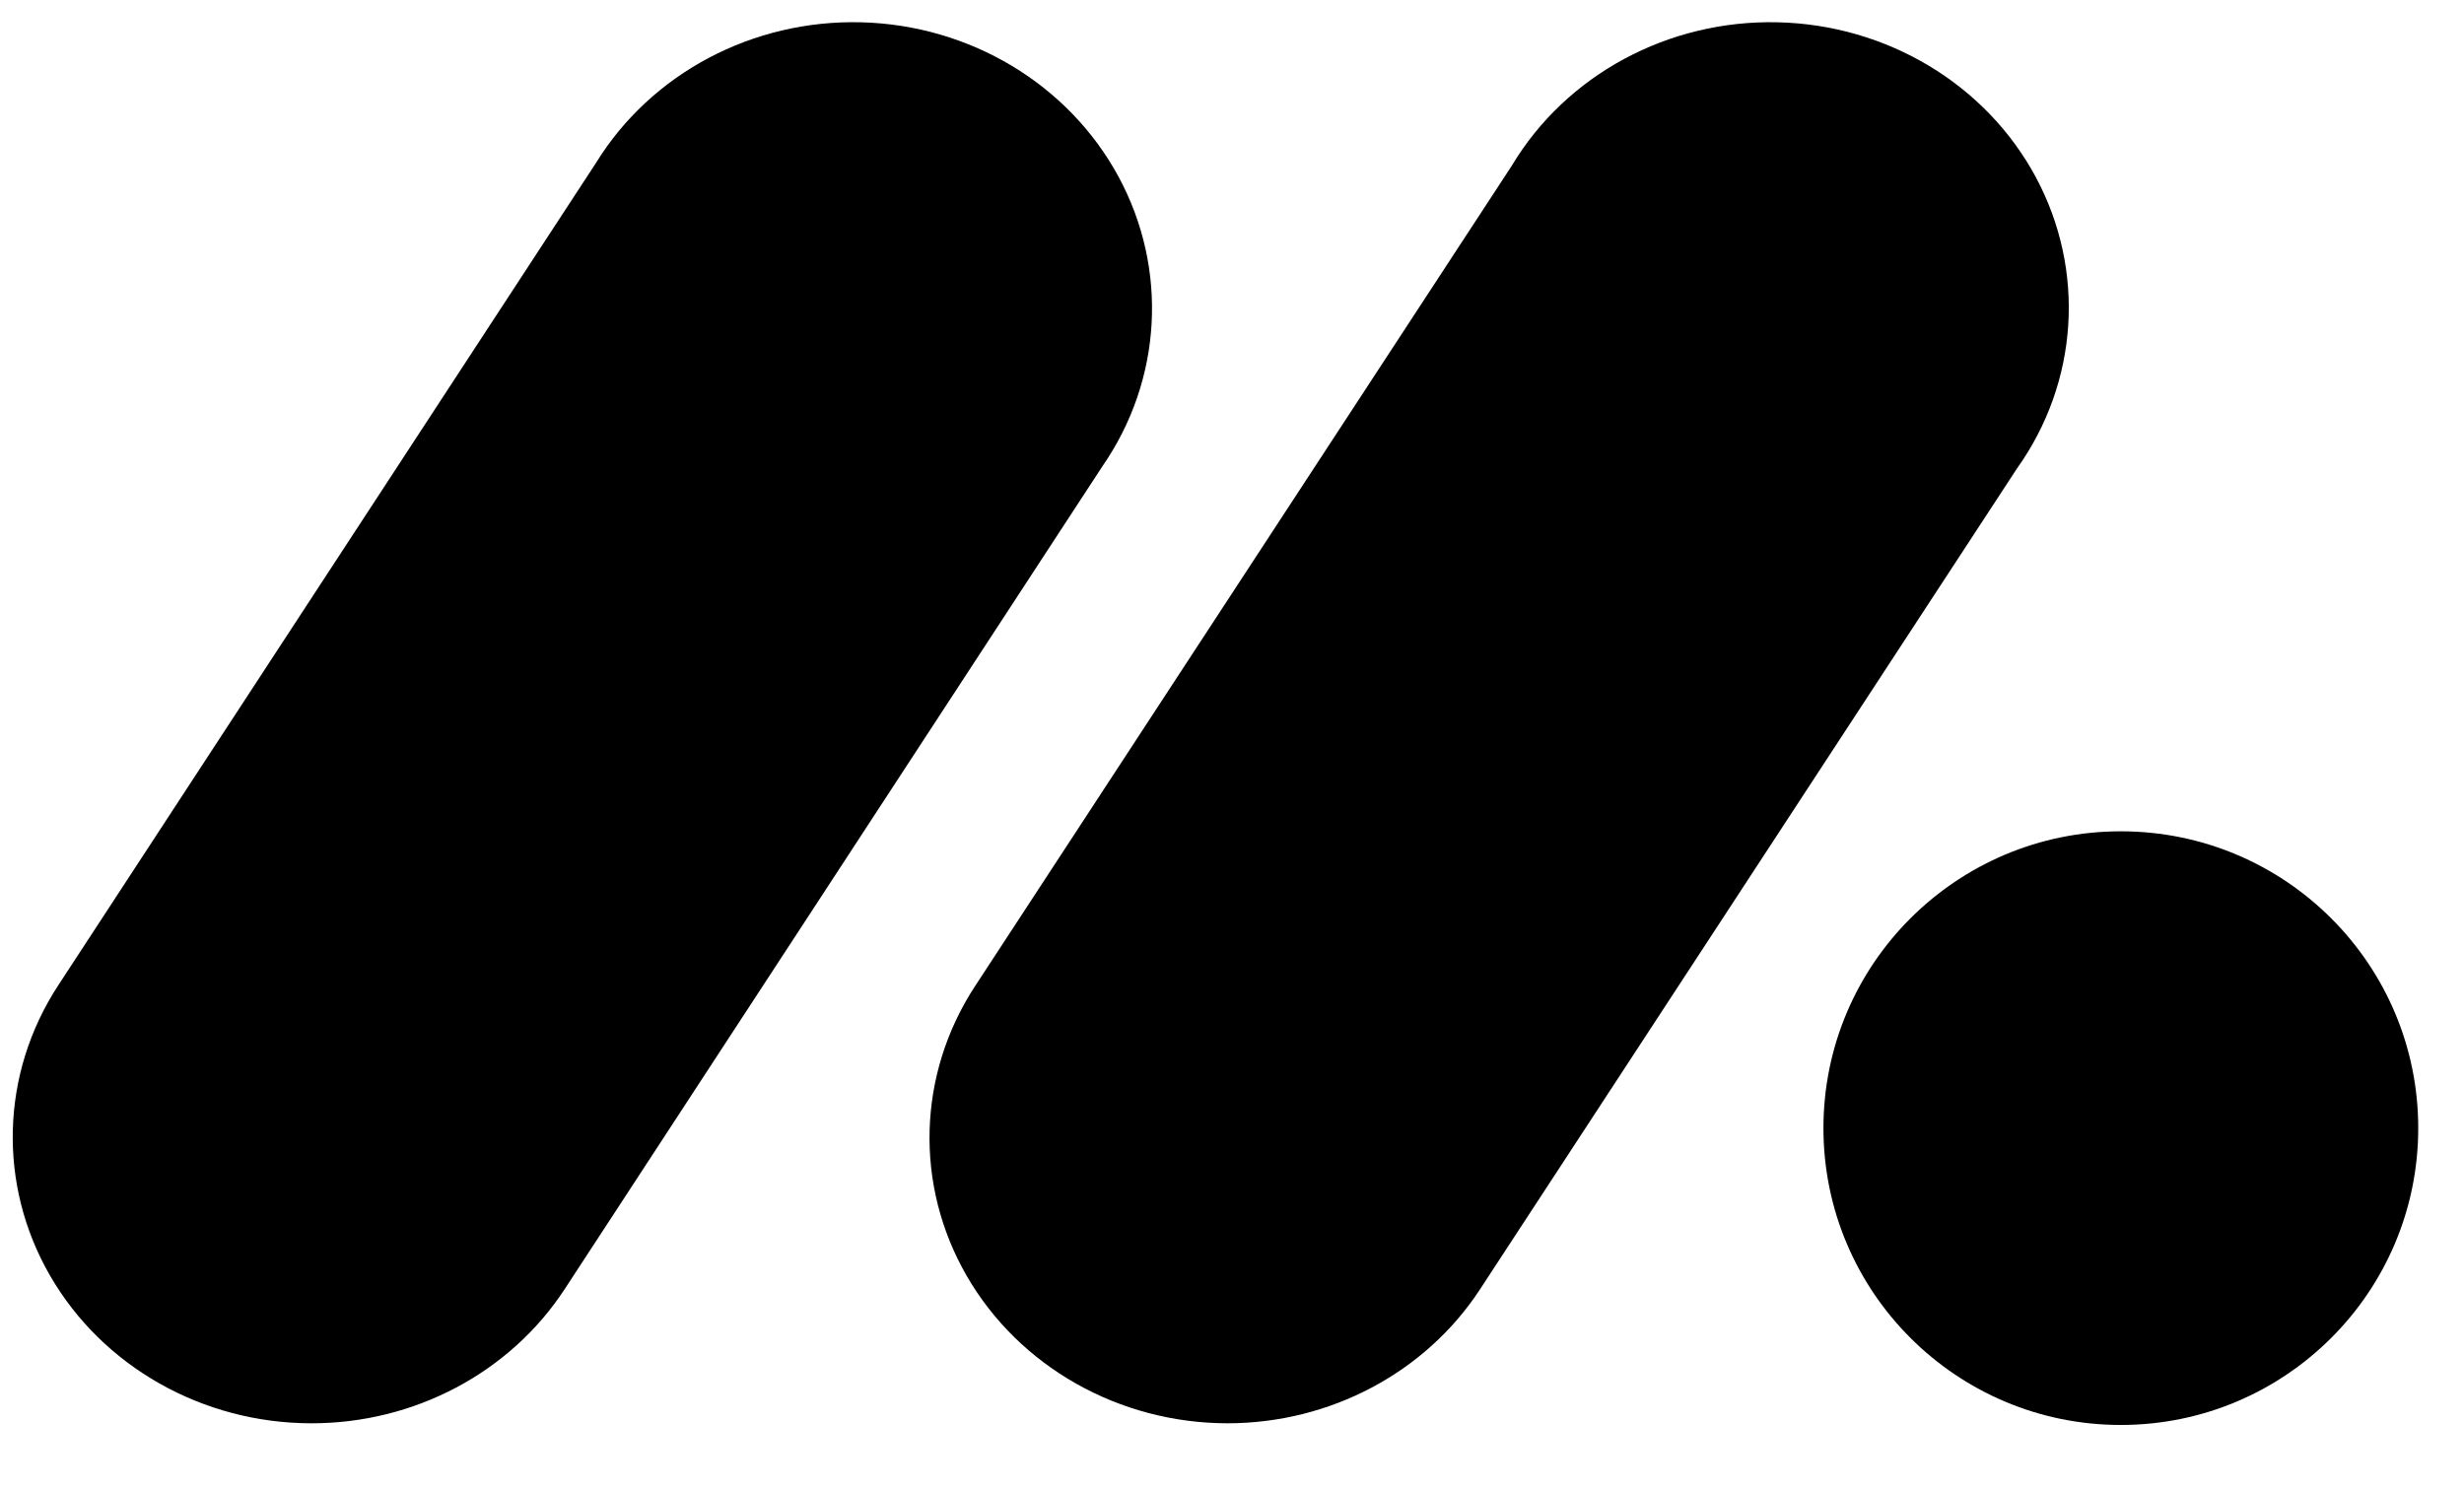
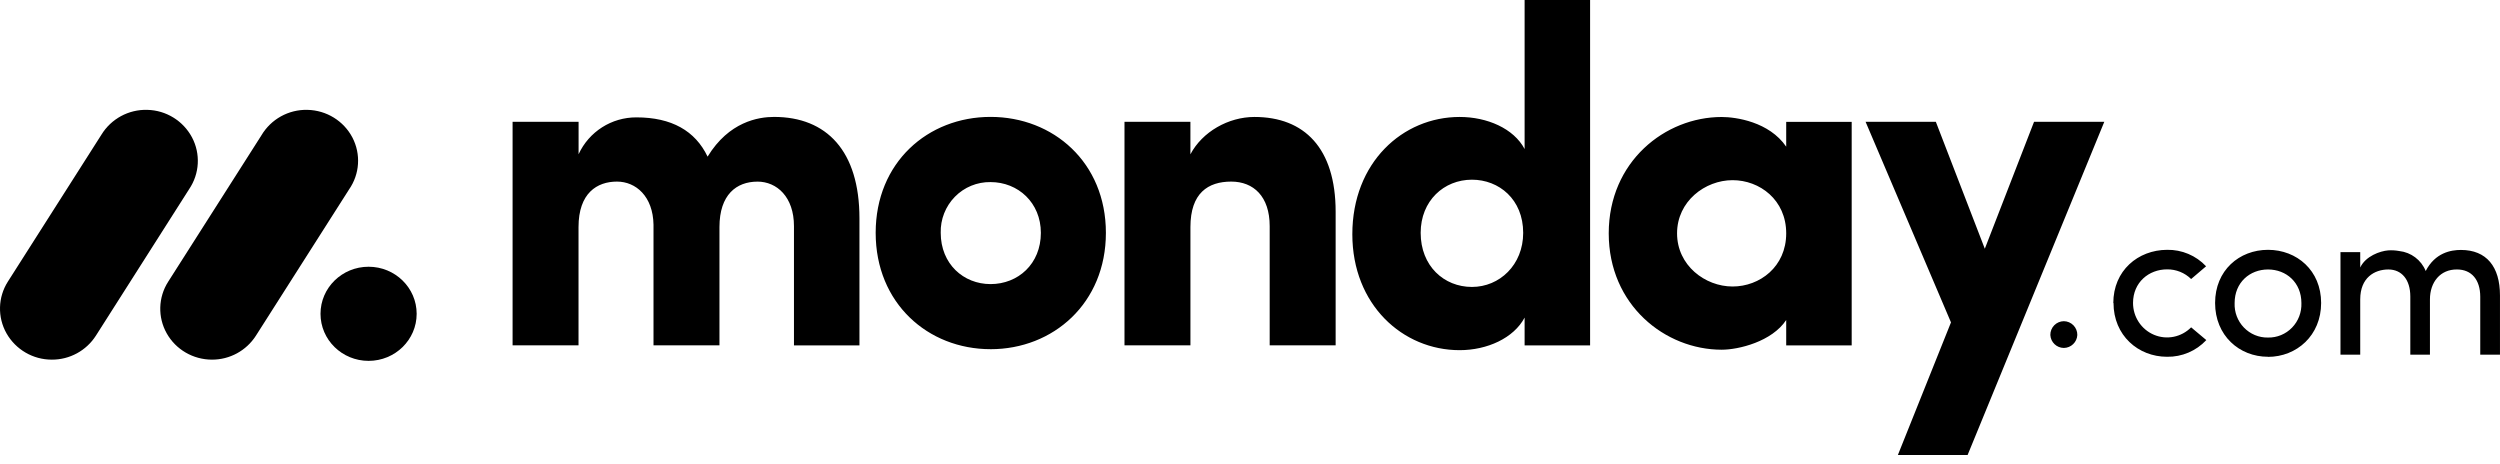
- <svg xmlns="http://www.w3.org/2000/svg" viewBox="14 34 96 58" fill="currentColor">
-   <path d="M26.125 89.462C21.894 89.458 17.998 87.255 15.95 83.708C13.902 80.16 14.025 75.828 16.271 72.392L37.223 40.344C39.375 36.854 43.334 34.758 47.563 34.869C51.792 34.98 55.626 37.281 57.575 40.878C59.524 44.475 59.283 48.803 56.944 52.181L36.004 84.229C33.874 87.49 30.14 89.468 26.125 89.462Z" />
-   <path d="M61.825 89.462C57.6 89.458 53.711 87.26 51.666 83.721C49.622 80.182 49.745 75.86 51.986 72.432L72.899 40.46C75.017 36.92 78.99 34.773 83.251 34.868C87.511 34.962 91.376 37.282 93.322 40.912C95.267 44.542 94.98 48.901 92.575 52.269L71.663 84.241C69.541 87.487 65.824 89.46 61.825 89.462Z" />
-   <path d="M96.63 89.527C103.029 89.527 108.217 84.349 108.217 77.96C108.217 71.572 103.029 66.394 96.63 66.394C90.231 66.394 85.043 71.572 85.043 77.96C85.043 84.349 90.231 89.527 96.63 89.527Z" />
+ <svg xmlns="http://www.w3.org/2000/svg" width="512px" height="95px" viewBox="0 0 512 95" version="1.1" preserveAspectRatio="xMidYMid">
+   <g>
+     <g transform="translate(0, 22.49394)">
+       <path d="M10.615,51.161 C6.775,51.169 3.227,49.111 1.329,45.772 C-0.542,42.454 -0.43,38.375 1.62,35.165 L20.744,5.134 C22.737,1.848 26.343,-0.111 30.184,0.005 C34.023,0.097 37.514,2.249 39.321,5.637 C41.104,9.008 40.881,13.063 38.746,16.228 L19.634,46.259 C17.664,49.328 14.262,51.177 10.615,51.161 L10.615,51.161 Z" fill="currentColor" />
+       <path d="M43.417,51.161 C39.56,51.161 36.011,49.099 34.147,45.784 C32.28,42.476 32.392,38.407 34.439,35.206 L53.526,5.244 C55.49,1.911 59.107,-0.095 62.974,0.005 C66.864,0.09 70.389,2.266 72.172,5.669 C73.942,9.072 73.683,13.152 71.483,16.309 L52.4,46.271 C50.436,49.327 47.05,51.171 43.417,51.161 Z" fill="currentColor" />
+       <ellipse fill="currentColor" cx="75.486" cy="41.773" rx="9.846" ry="9.639" />
+     </g>
+     <path d="M503.203,55.188 C506.177,55.188 507.955,57.303 507.955,60.767 L507.955,72.638 L511.995,72.638 L511.995,60.495 C511.995,54.604 509.219,51.189 504.001,51.189 C501.959,51.189 498.717,51.748 496.785,55.504 C495.87,53.246 493.789,51.674 491.368,51.411 C490.62,51.274 489.858,51.23 489.099,51.278 C487.438,51.411 484.48,52.445 483.374,54.786 L483.374,51.638 L479.33,51.638 L479.33,72.638 L483.374,72.638 L483.374,61.306 C483.374,56.897 486.259,55.188 489.147,55.188 C491.854,55.188 493.633,57.258 493.633,60.722 L493.633,72.638 L497.652,72.638 L497.652,61.306 C497.652,57.797 499.759,55.147 503.203,55.188 L503.203,55.188 Z M464.489,69.129 C466.337,69.17 468.119,68.432 469.412,67.095 C470.708,65.758 471.397,63.939 471.328,62.071 C471.328,57.841 468.217,55.188 464.489,55.188 C460.758,55.188 457.65,57.841 457.65,62.071 C457.577,63.935 458.266,65.75 459.554,67.083 C460.843,68.42 462.617,69.162 464.457,69.129 L464.489,69.129 Z M464.489,73.067 C458.582,73.067 453.651,68.704 453.651,62.047 C453.651,55.39 458.582,51.164 464.489,51.164 C470.396,51.164 475.368,55.39 475.368,62.047 C475.368,68.704 470.368,73.088 464.461,73.088 L464.489,73.067 Z M432.846,62.047 L432.805,62.071 C432.805,55.414 437.866,51.189 443.813,51.164 C446.835,51.106 449.74,52.331 451.807,54.535 L448.744,57.144 C447.43,55.854 445.655,55.142 443.813,55.167 C440.086,55.167 436.845,57.821 436.845,62.047 C436.845,64.903 438.542,67.476 441.148,68.57 C443.753,69.664 446.751,69.056 448.744,67.039 L451.852,69.648 C449.778,71.875 446.856,73.118 443.813,73.067 C437.91,73.067 432.846,68.704 432.846,62.047 L432.846,62.047 Z M419.909,68.607 C419.9,67.865 420.186,67.151 420.705,66.62 C421.223,66.09 421.931,65.787 422.672,65.779 C423.413,65.787 424.121,66.09 424.639,66.62 C425.158,67.151 425.444,67.865 425.435,68.607 C425.36,70.083 424.15,71.245 422.672,71.26 C421.194,71.245 419.984,70.083 419.909,68.607 L419.909,68.607 Z" fill="currentColor" />
+     <path d="M430.962,24.942 L416.574,24.942 L406.49,50.941 L396.458,24.942 L382.07,24.942 L399.561,66.026 L388.683,93.188 L402.965,93.188 L430.962,24.942 Z M343.462,47.793 C343.462,54.357 349.199,58.676 354.835,58.676 C360.374,58.676 365.815,54.657 365.815,47.789 C365.815,40.922 360.374,36.898 354.835,36.898 C349.199,36.898 343.462,41.222 343.462,47.789 L343.462,47.793 Z M365.815,70.734 L365.815,65.535 C362.898,69.952 356.091,71.621 352.599,71.621 C341.035,71.621 329.468,62.505 329.468,47.789 C329.468,33.078 341.031,23.961 352.599,23.961 C355.512,23.961 362.319,24.934 365.815,30.039 L365.815,24.958 L379.226,24.958 L379.226,70.742 L365.815,70.738 L365.815,70.734 Z M325.651,70.734 L312.24,70.734 L312.24,65.045 C310,69.259 304.566,71.714 298.926,71.714 C287.262,71.714 276.958,62.399 276.958,47.976 C276.958,33.28 287.262,23.953 298.926,23.953 C304.558,23.953 310.008,26.303 312.24,30.521 L312.24,0 L325.651,0 L325.651,70.734 Z M311.948,47.688 C311.948,40.824 306.993,36.801 301.455,36.801 C295.718,36.801 290.953,41.116 290.953,47.688 C290.953,54.47 295.718,58.765 301.451,58.765 C307.095,58.773 311.948,54.26 311.948,47.688 L311.948,47.688 Z M243.8,46.505 C243.8,39.544 247.398,37.19 252.158,37.19 C256.724,37.19 260.031,40.229 260.031,46.306 L260.031,70.726 L273.539,70.726 L273.539,43.369 C273.539,30.331 267.121,23.953 256.915,23.953 C251.571,23.953 246.227,26.992 243.796,31.603 L243.796,24.942 L230.295,24.942 L230.295,70.726 L243.8,70.726 L243.8,46.505 Z M202.866,71.512 C190.038,71.512 179.338,62.1 179.338,47.684 C179.338,33.26 190.026,23.941 202.866,23.941 C215.705,23.941 226.487,33.26 226.487,47.684 C226.487,62.108 215.693,71.516 202.866,71.516 L202.866,71.512 Z M202.866,58.182 C208.498,58.182 213.169,54.057 213.169,47.688 C213.169,41.509 208.502,37.291 202.866,37.291 C200.123,37.248 197.484,38.334 195.565,40.294 C193.635,42.263 192.587,44.932 192.66,47.688 C192.664,54.065 197.327,58.182 202.866,58.182 L202.866,58.182 Z M155.121,37.194 C159.104,37.194 162.605,40.334 162.605,46.31 L162.605,70.734 L176.016,70.734 L176.016,44.73 C176.016,30.906 169.294,23.945 158.52,23.945 C155.32,23.945 149.291,24.918 144.915,32.081 C142.387,26.785 137.529,24.038 130.349,24.038 C125.258,24.013 120.622,26.966 118.494,31.591 L118.494,24.946 L104.978,24.946 L104.978,70.73 L118.482,70.73 L118.482,46.505 C118.482,39.544 122.274,37.19 126.354,37.19 C130.244,37.19 133.737,40.229 133.838,46.015 L133.838,70.73 L147.346,70.73 L147.346,46.505 C147.346,39.848 150.847,37.198 155.121,37.198 L155.121,37.194 Z" fill="currentColor" />
+   </g>
</svg>
